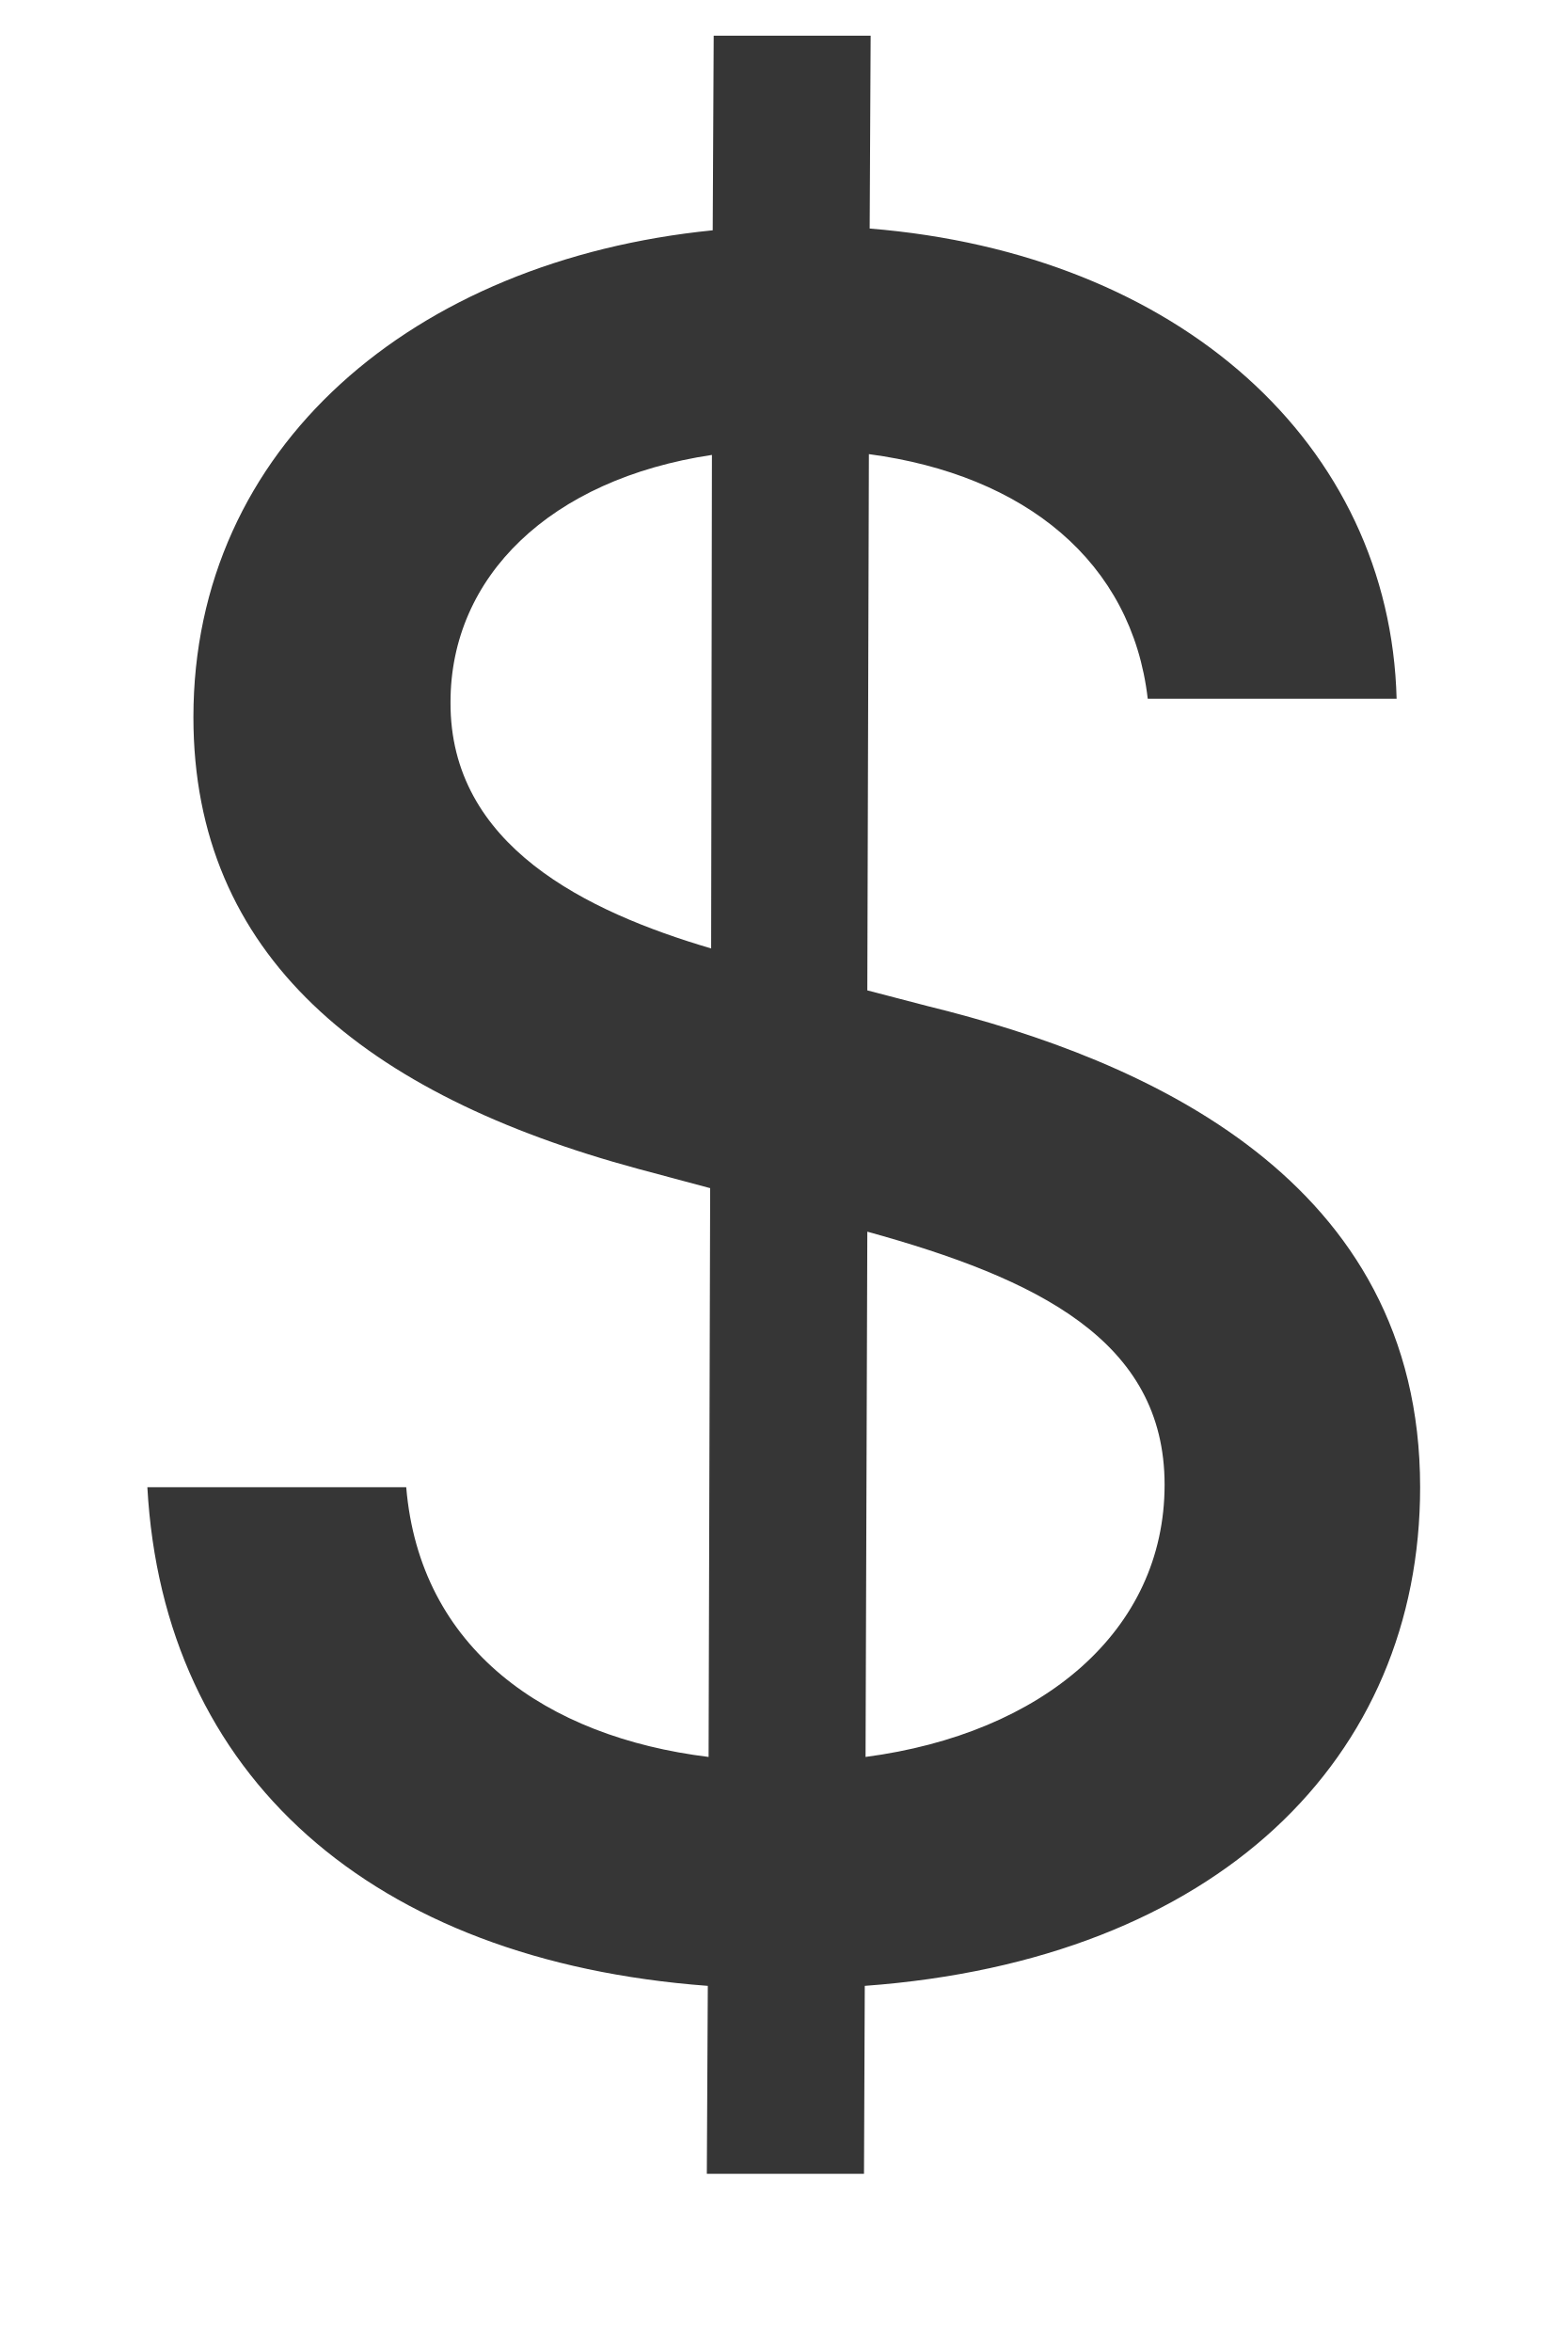
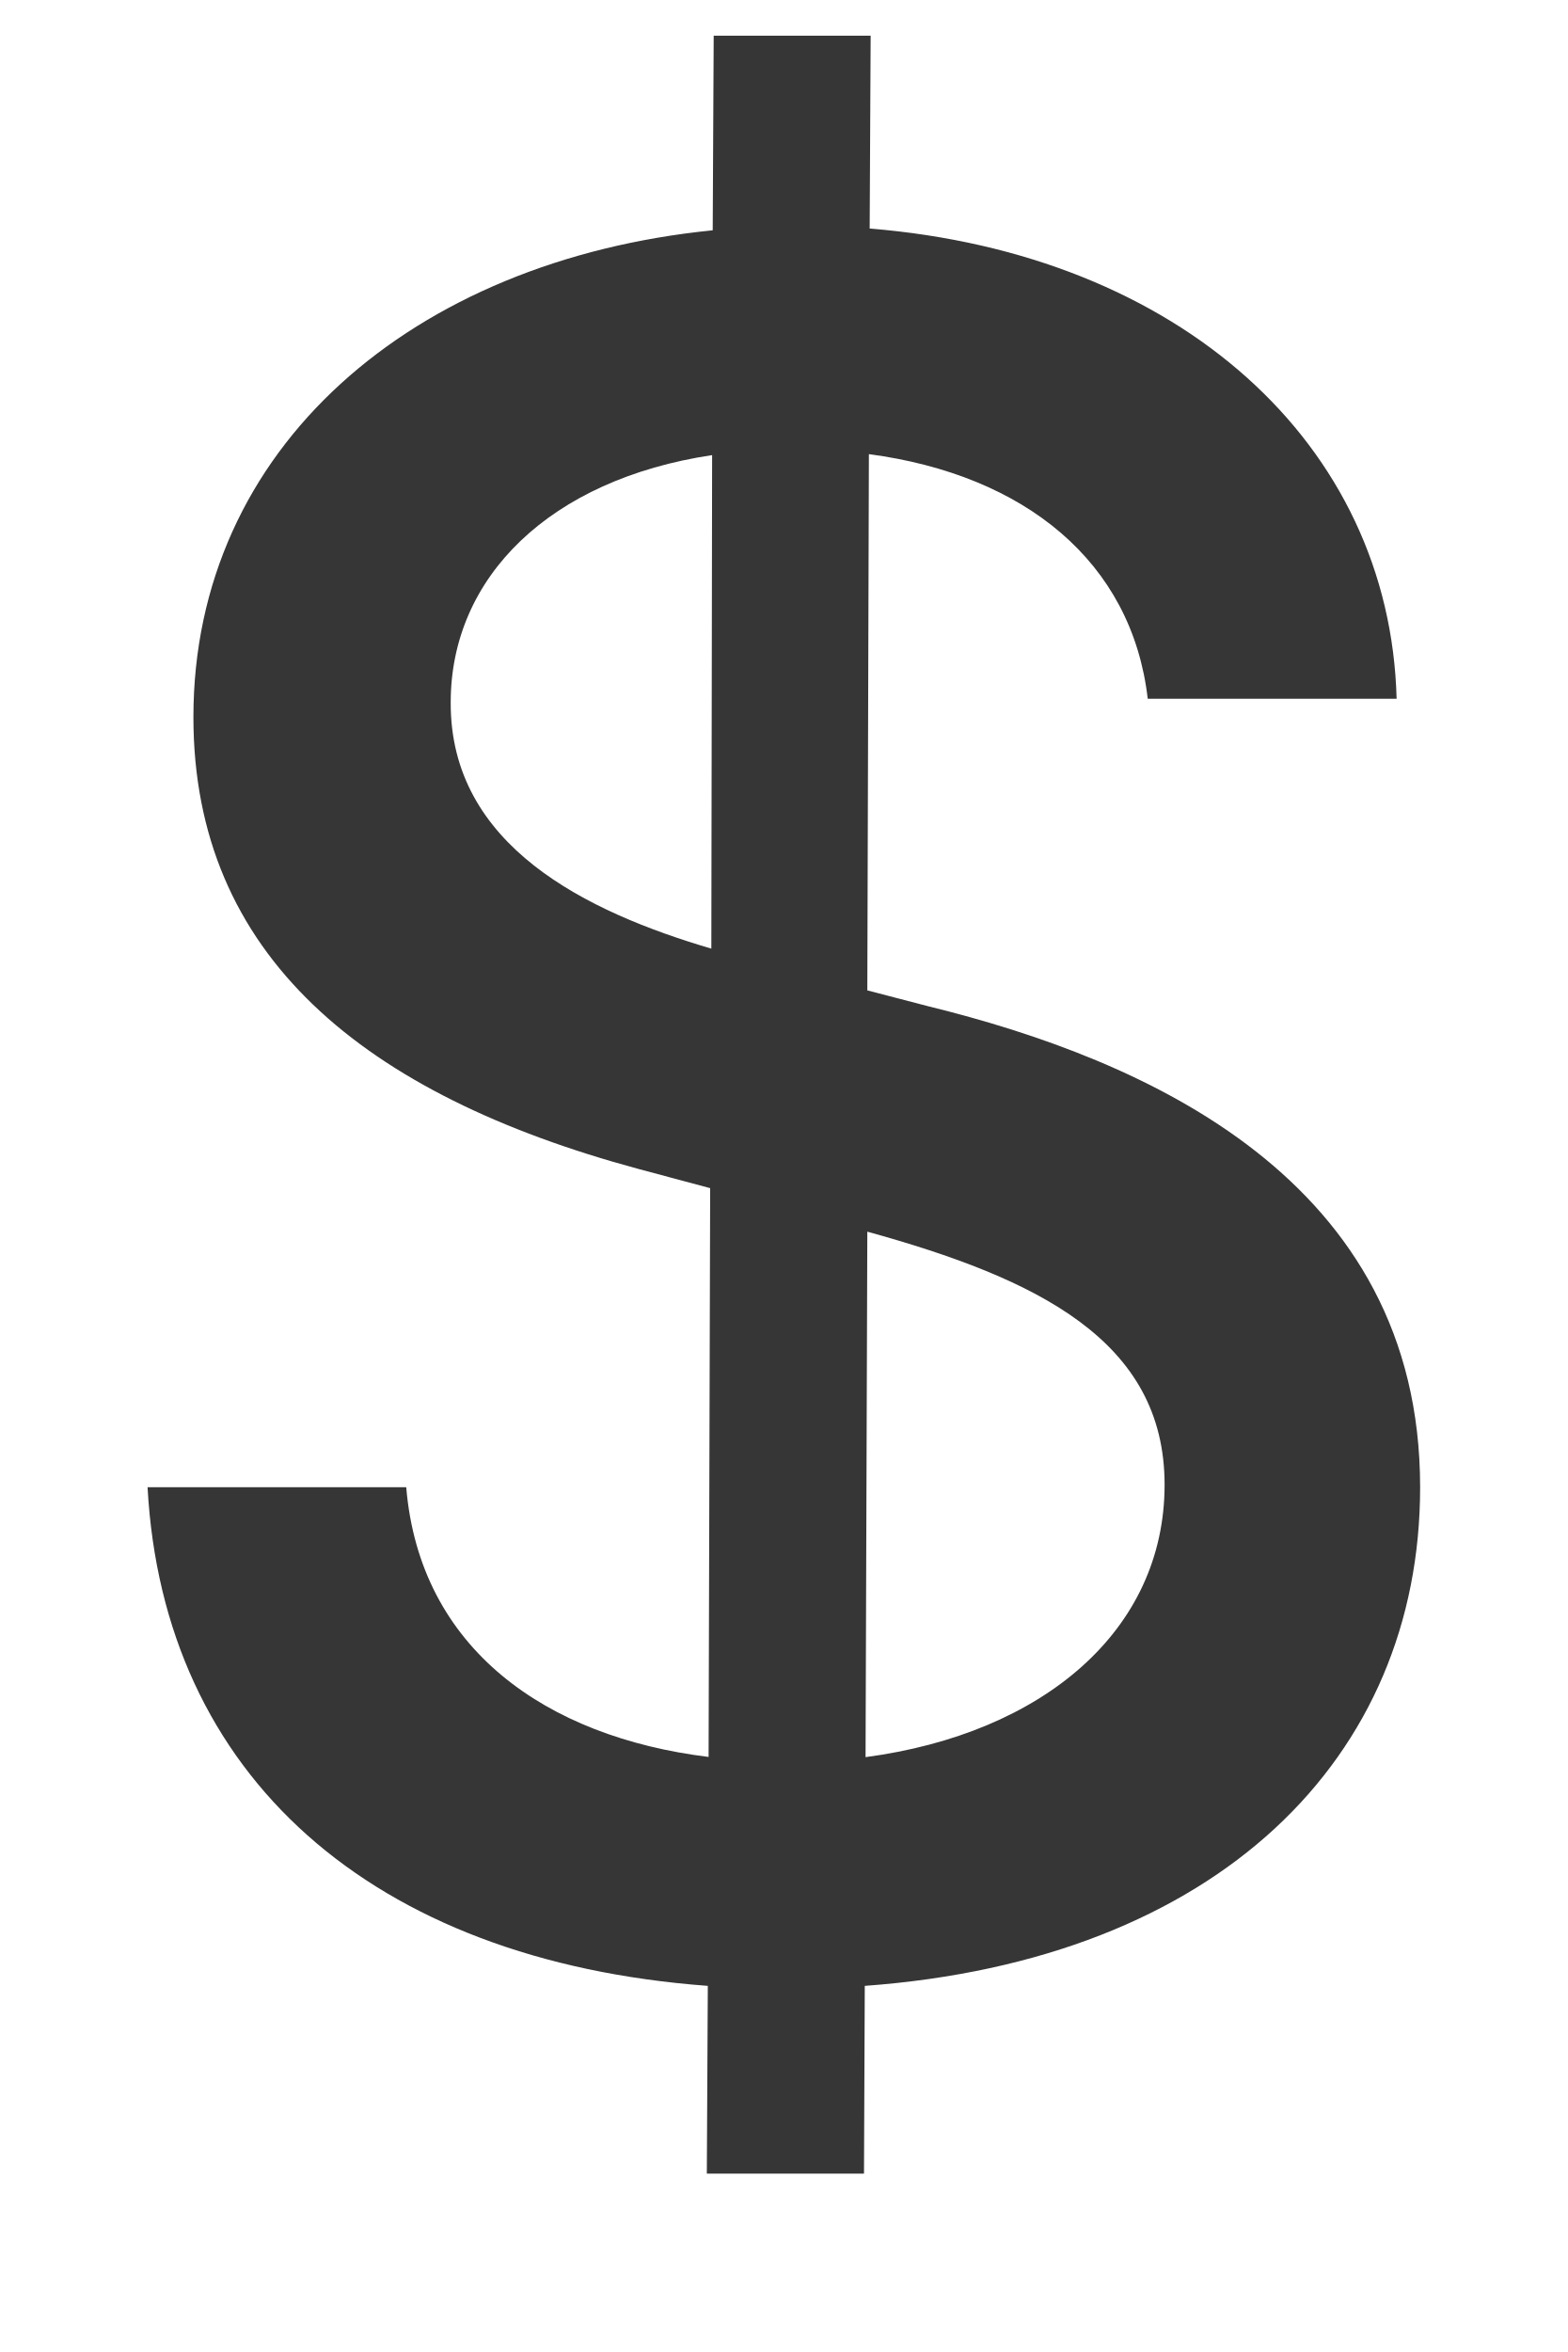
- <svg xmlns="http://www.w3.org/2000/svg" width="8" height="12" viewBox="0 0 8 12" fill="none">
-   <path d="M3.607 11.091H4.409L4.413 10.132C6.215 10 7.247 8.969 7.247 7.588C7.247 6.016 5.845 5.406 4.737 5.134L4.426 5.053L4.434 2.317C5.231 2.423 5.776 2.866 5.857 3.565H7.127C7.093 2.266 6.019 1.294 4.438 1.166L4.443 0.182H3.642L3.637 1.175C2.107 1.328 0.987 2.283 0.987 3.659C0.987 4.874 1.856 5.585 3.258 5.964L3.624 6.062L3.616 8.964C2.785 8.862 2.142 8.411 2.073 7.588H0.752C0.833 9.058 1.894 10.004 3.612 10.132L3.607 11.091ZM4.417 8.964L4.426 6.284C5.291 6.523 5.943 6.838 5.943 7.575C5.943 8.321 5.32 8.845 4.417 8.964ZM3.629 4.839C2.994 4.652 2.295 4.315 2.299 3.582C2.299 2.943 2.806 2.445 3.633 2.321L3.629 4.839Z" fill="#363636" />
+ <svg xmlns="http://www.w3.org/2000/svg" width="8" height="12" fill="none">
+   <path d="M3.607 11.09h.802l.004-.958C6.215 10 7.247 8.97 7.247 7.588c0-1.572-1.402-2.182-2.51-2.454l-.311-.081.008-2.736c.797.106 1.342.55 1.423 1.248h1.27c-.034-1.3-1.108-2.271-2.689-2.399l.005-.984h-.801l-.005.993c-1.53.153-2.65 1.108-2.65 2.484 0 1.215.869 1.926 2.271 2.305l.366.098-.008 2.902c-.831-.102-1.474-.553-1.543-1.376H.753c.08 1.47 1.141 2.416 2.859 2.544l-.005.959zm.81-2.126.009-2.68c.865.239 1.517.554 1.517 1.291 0 .746-.623 1.27-1.526 1.39zM3.63 4.84c-.635-.187-1.334-.524-1.33-1.257 0-.639.507-1.137 1.334-1.261l-.004 2.518z" fill="#363636" />
</svg>
